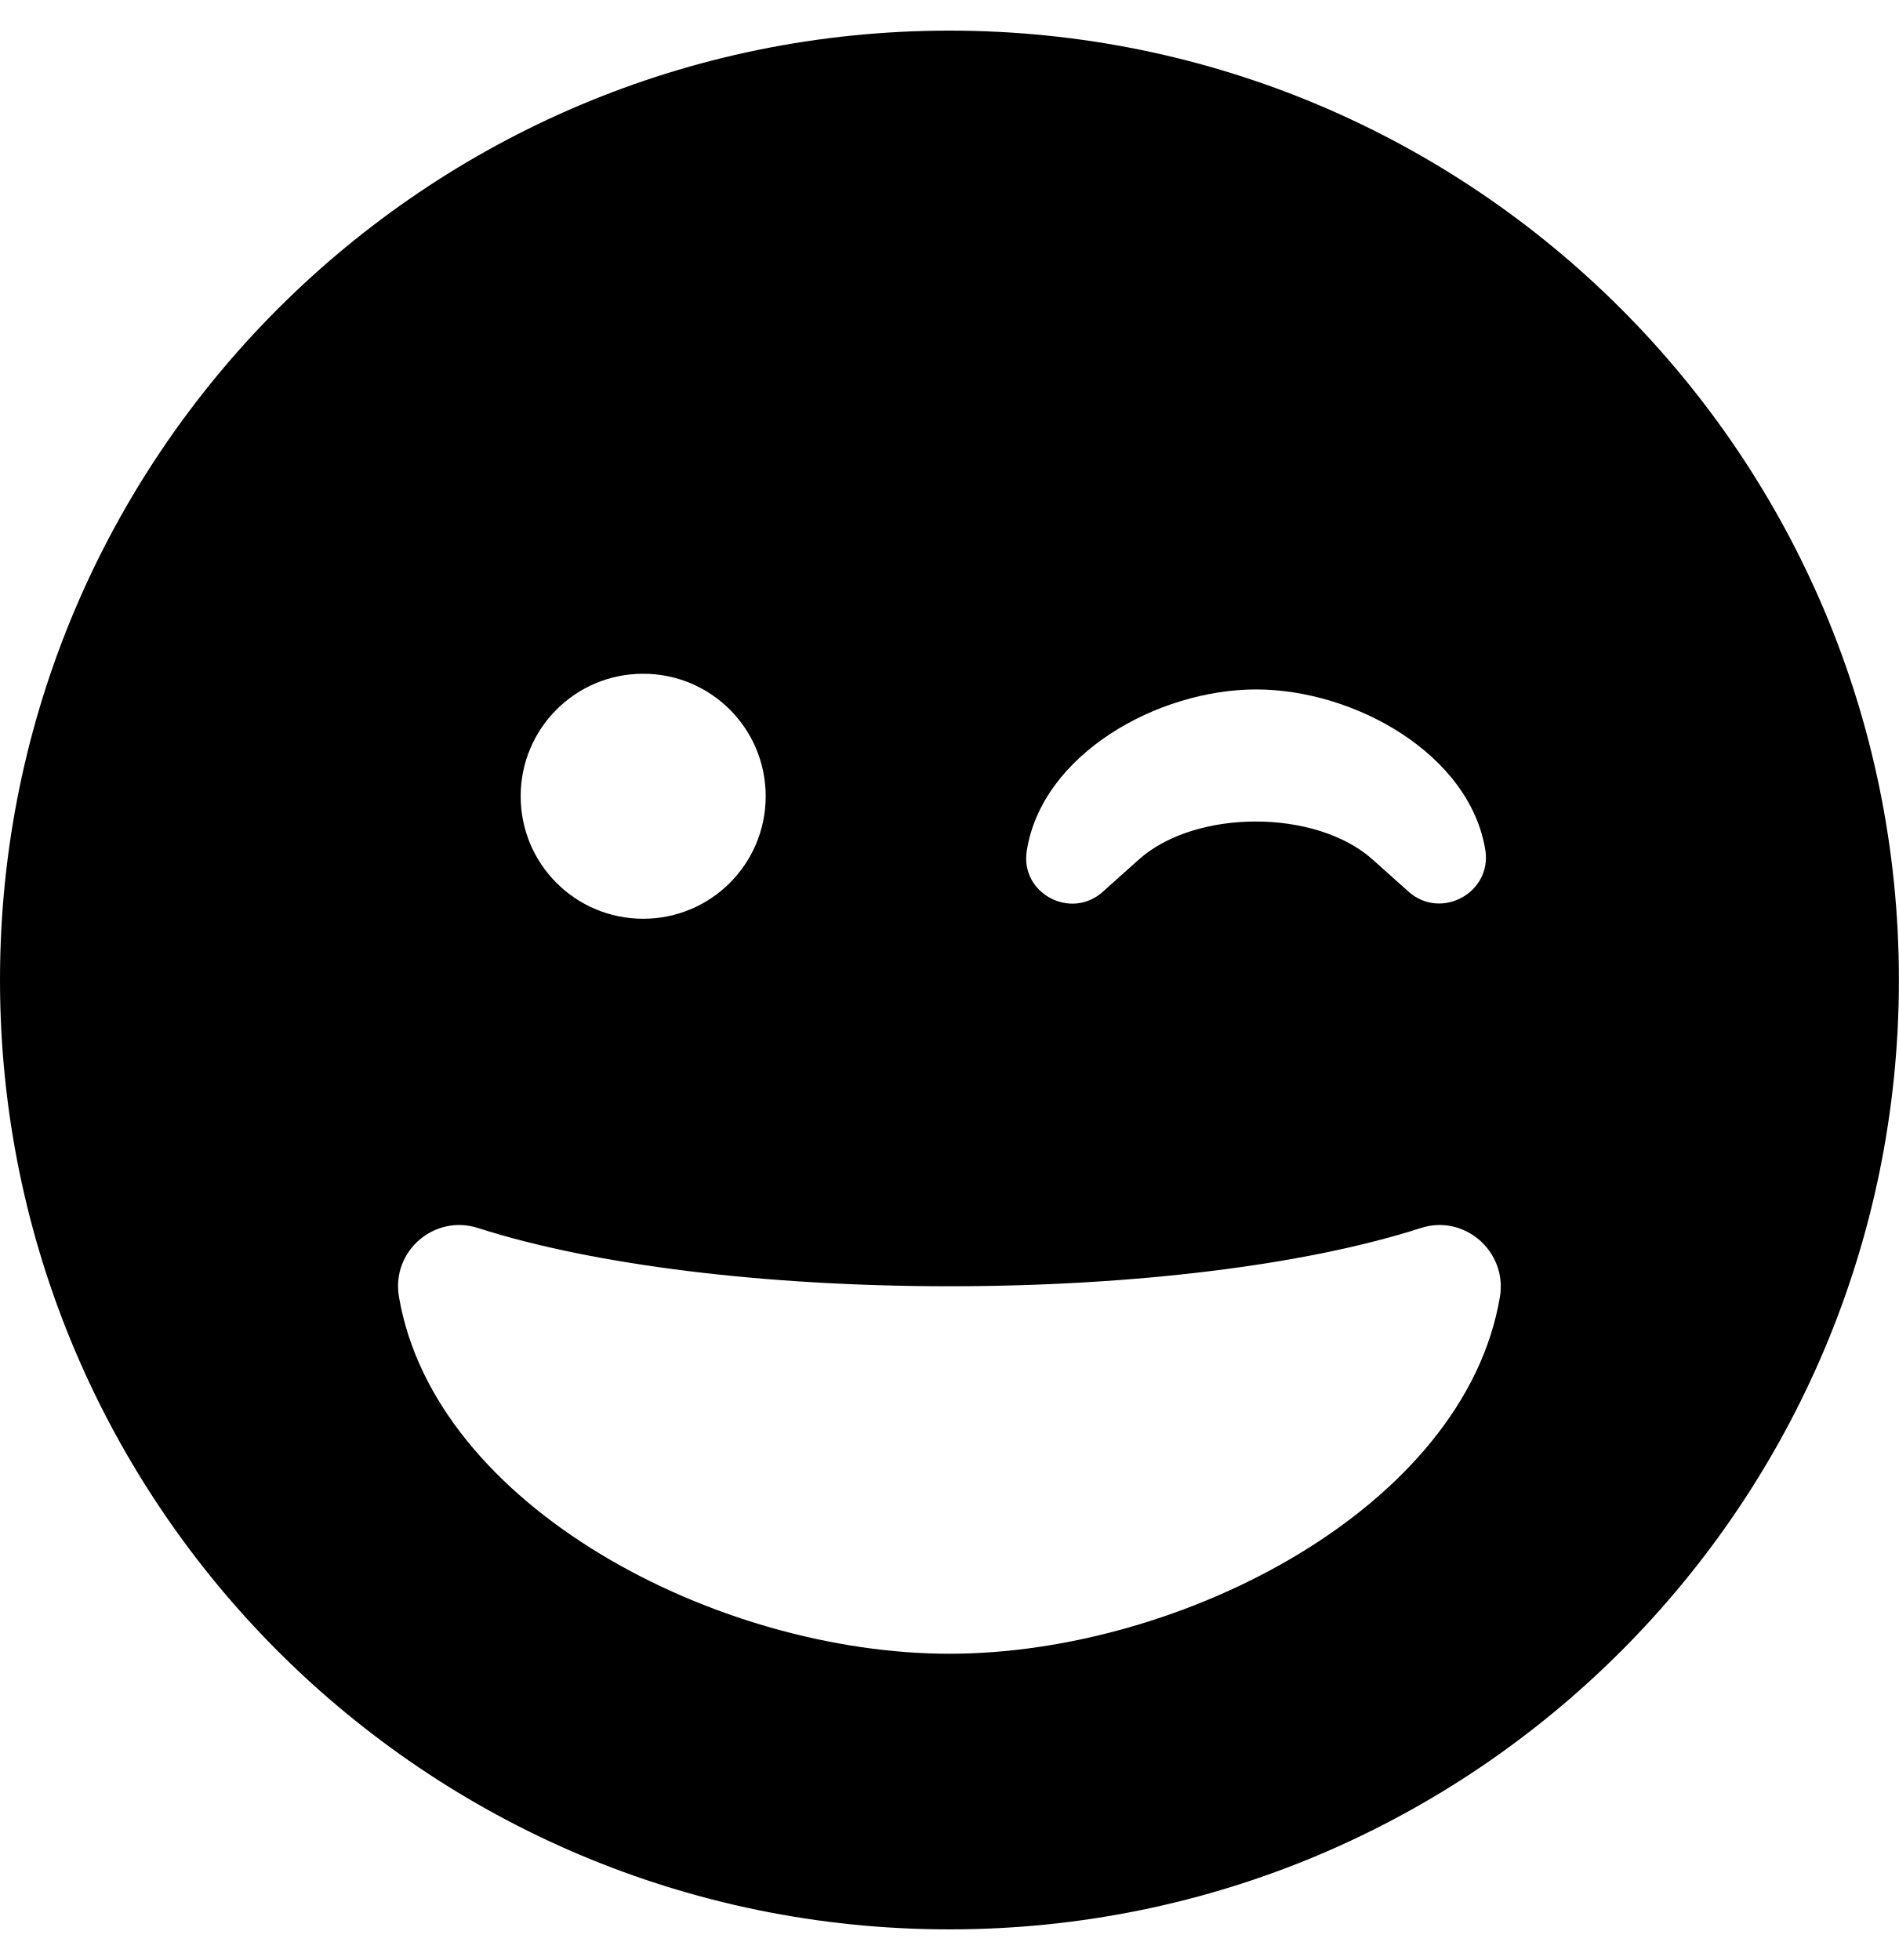
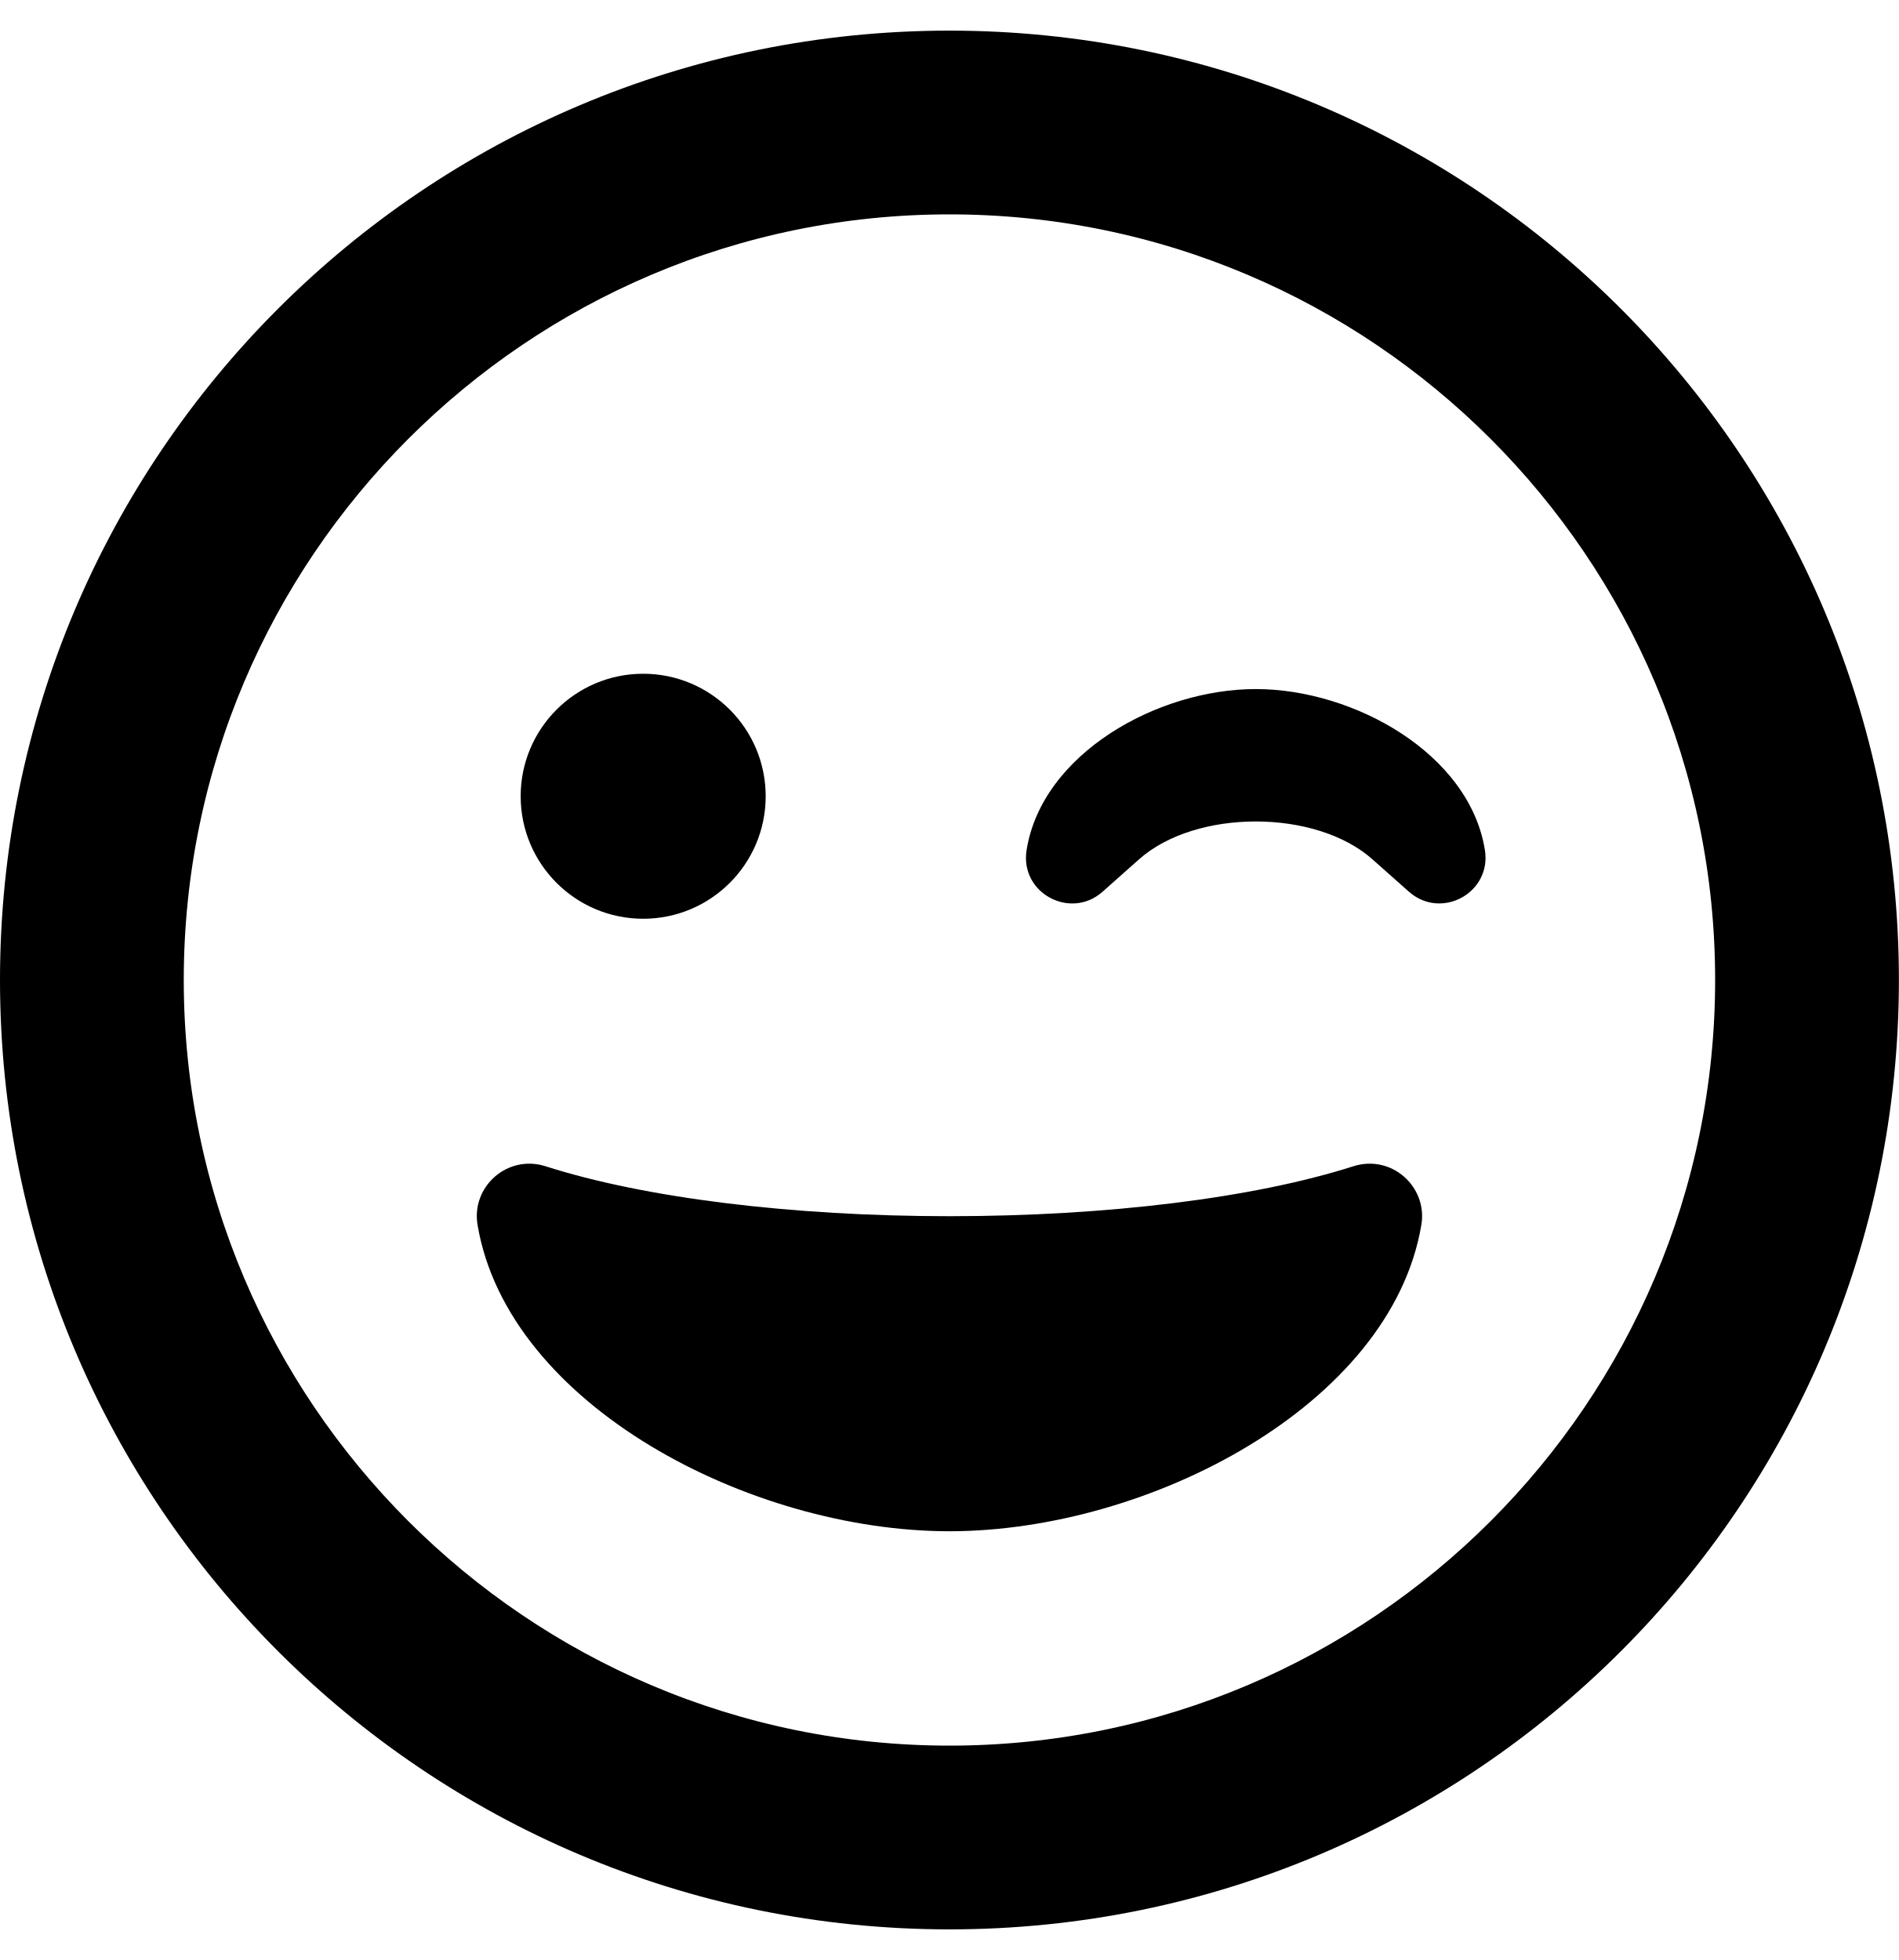
<svg xmlns="http://www.w3.org/2000/svg" viewBox="0 0 496 512">
-   <path d="M0 256c0 137 111 248 248 248s248-111 248-248S385 8 248 8 0 119 0 256zm200-48c0 17.7-14.3 32-32 32s-32-14.3-32-32 14.3-32 32-32 32 14.3 32 32zm168 25l-9.5-8.5c-14.8-13.2-46.2-13.2-61 0L288 233c-8.3 7.4-21.6.4-19.8-10.8 4-25.2 34.2-42.1 59.9-42.1S384 197 388 222.2c1.6 11-11.5 18.2-20 10.8zm-243.1 87.8C155.1 330.5 200 336 248 336s92.9-5.5 123.1-15.2c11.3-3.7 22.6 6 20.7 17.9-9.2 55-83.2 93.3-143.8 93.3s-134.5-38.3-143.8-93.3c-2-11.9 9.3-21.6 20.7-17.9z" />
+   <path d="M328 180c-25.69 0-55.88 16.92-59.86 42.12-1.75 11.22 11.5 18.24 19.83 10.84l9.55-8.48c14.81-13.19 46.16-13.19 60.97 0l9.55 8.48c8.48 7.43 21.56.25 19.83-10.84C383.88 196.92 353.69 180 328 180zm-160 60c17.67 0 32-14.33 32-32s-14.33-32-32-32-32 14.33-32 32 14.33 32 32 32zm185.55 64.64c-25.93 8.3-64.4 13.06-105.55 13.06s-79.62-4.75-105.55-13.06c-9.94-3.13-19.4 5.37-17.71 15.34C132.67 367.13 196.06 400 248 400s115.33-32.87 123.26-80.02c1.68-9.89-7.67-18.48-17.71-15.34zM248 8C111.03 8 0 119.03 0 256s111.03 248 248 248 248-111.03 248-248S384.97 8 248 8zm0 448c-110.28 0-200-89.72-200-200S137.72 56 248 56s200 89.72 200 200-89.72 200-200 200z" />
</svg>
